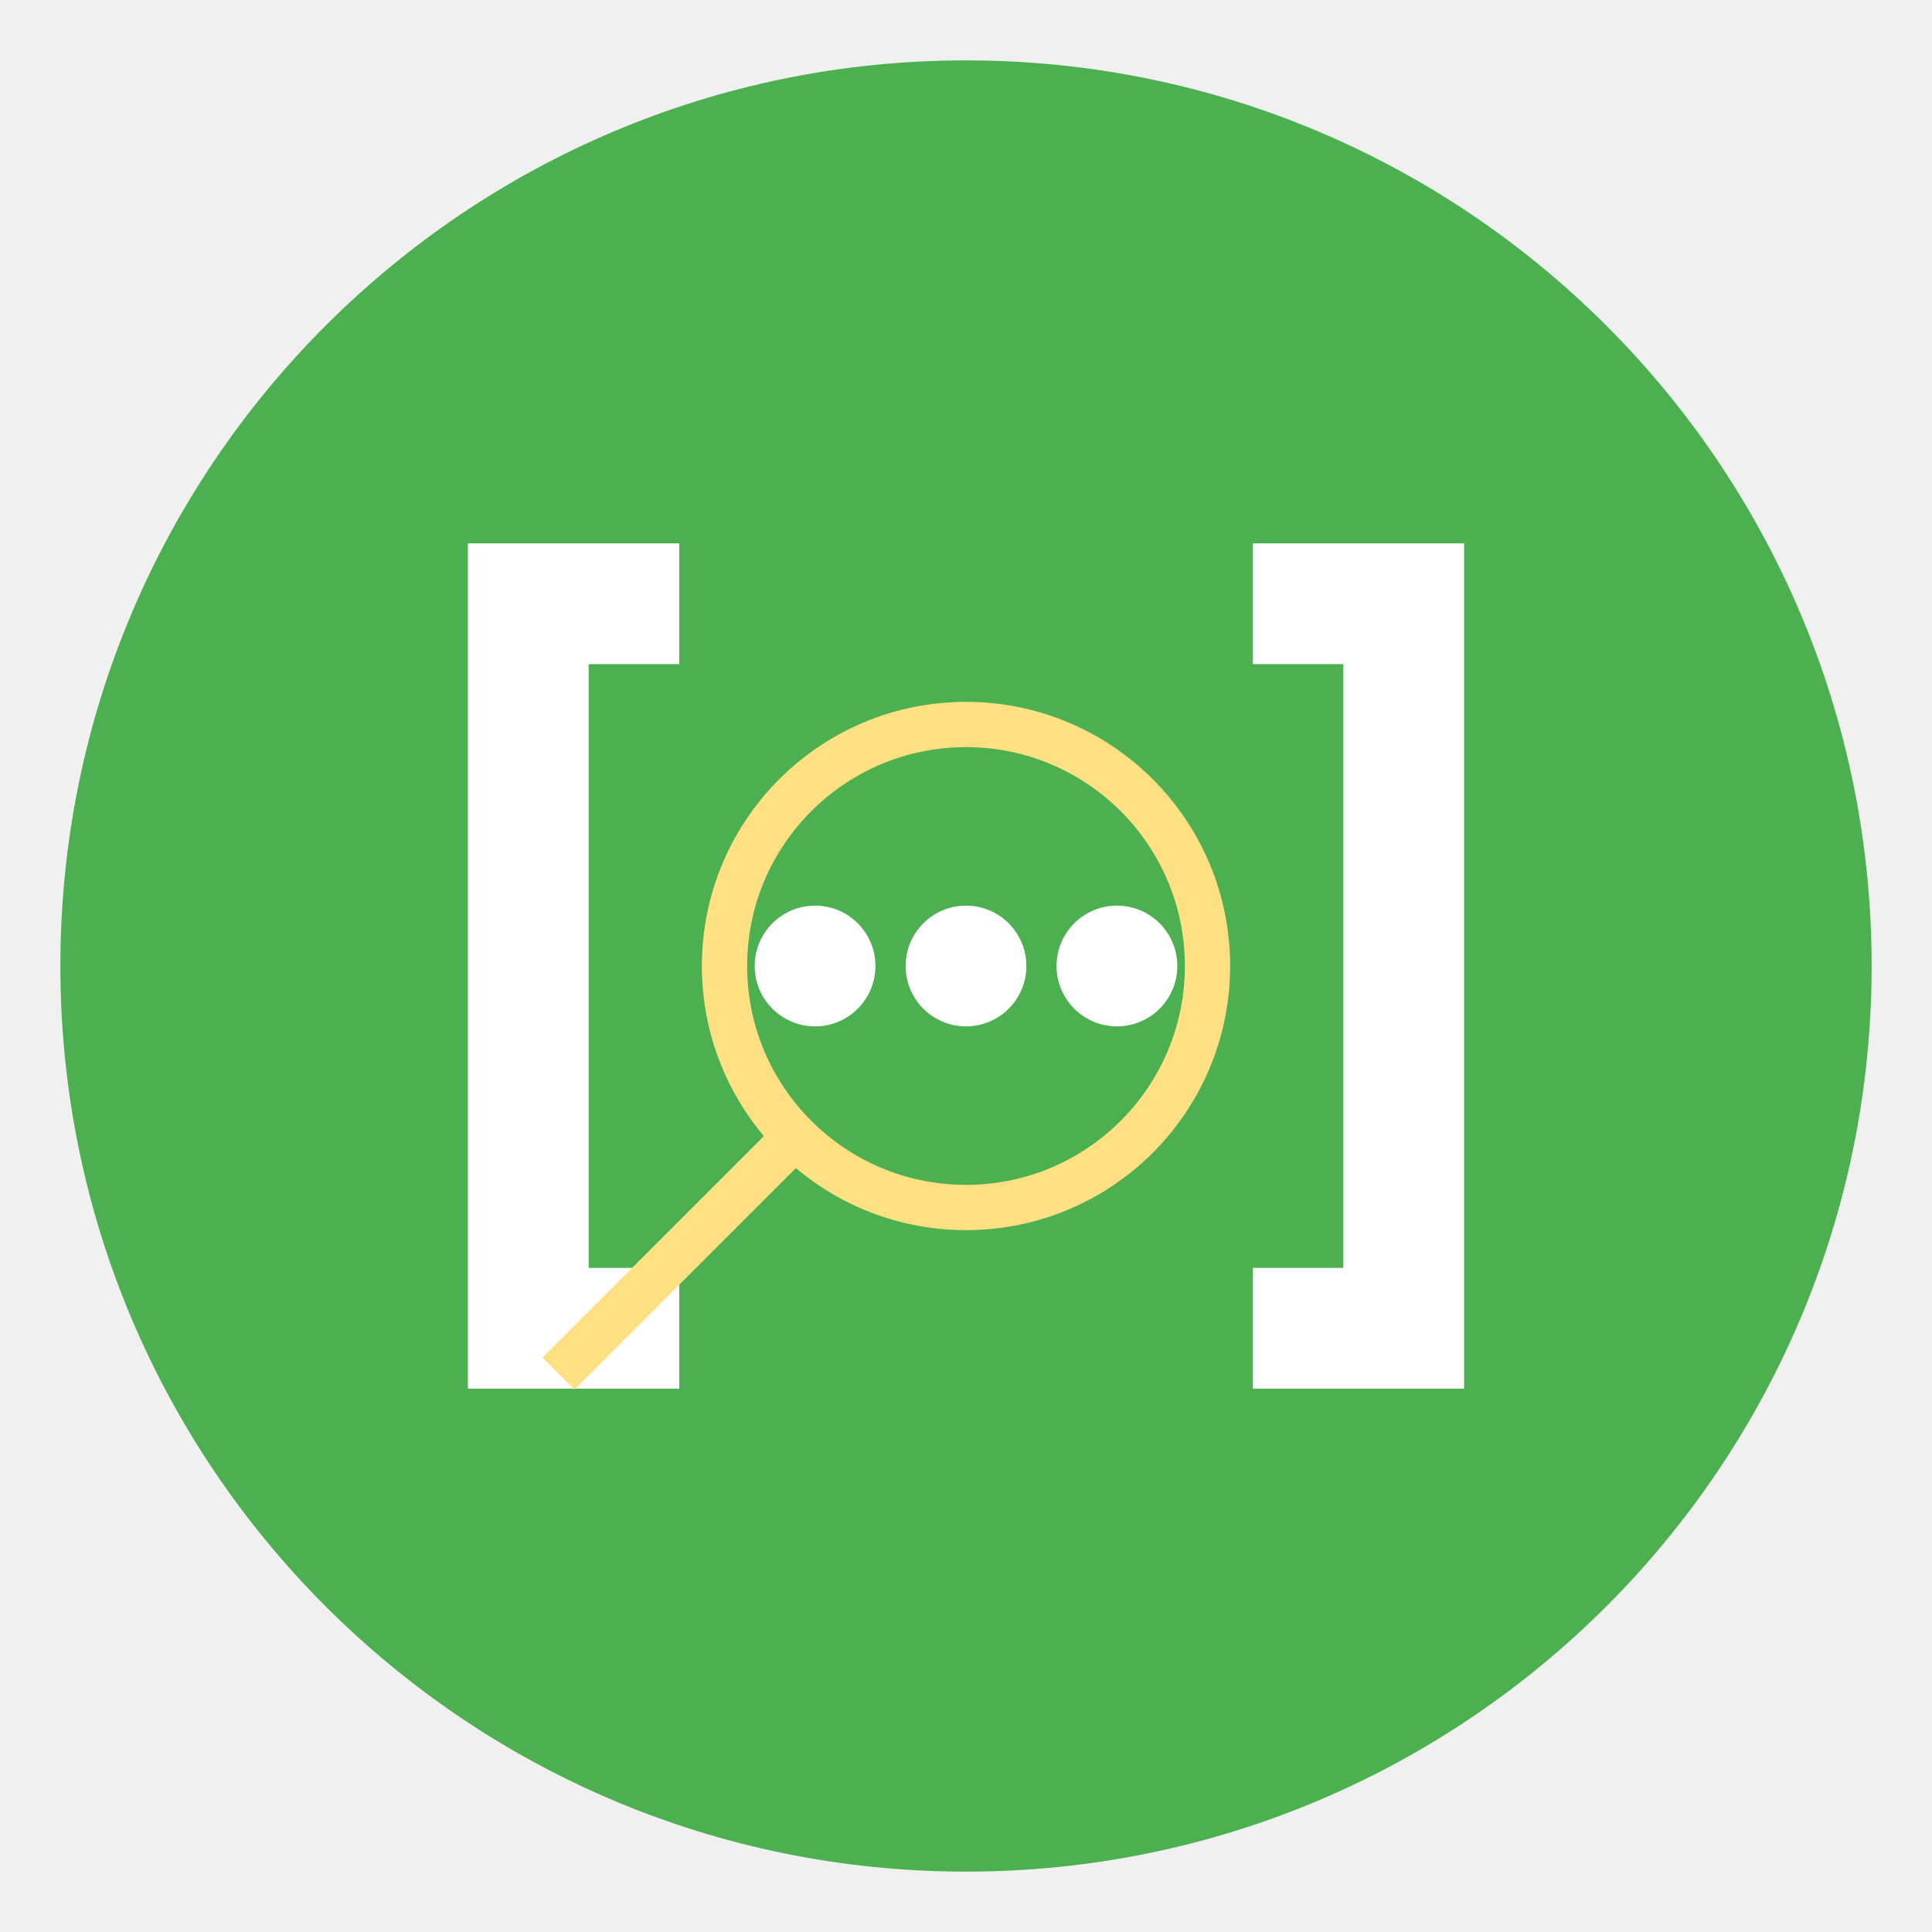
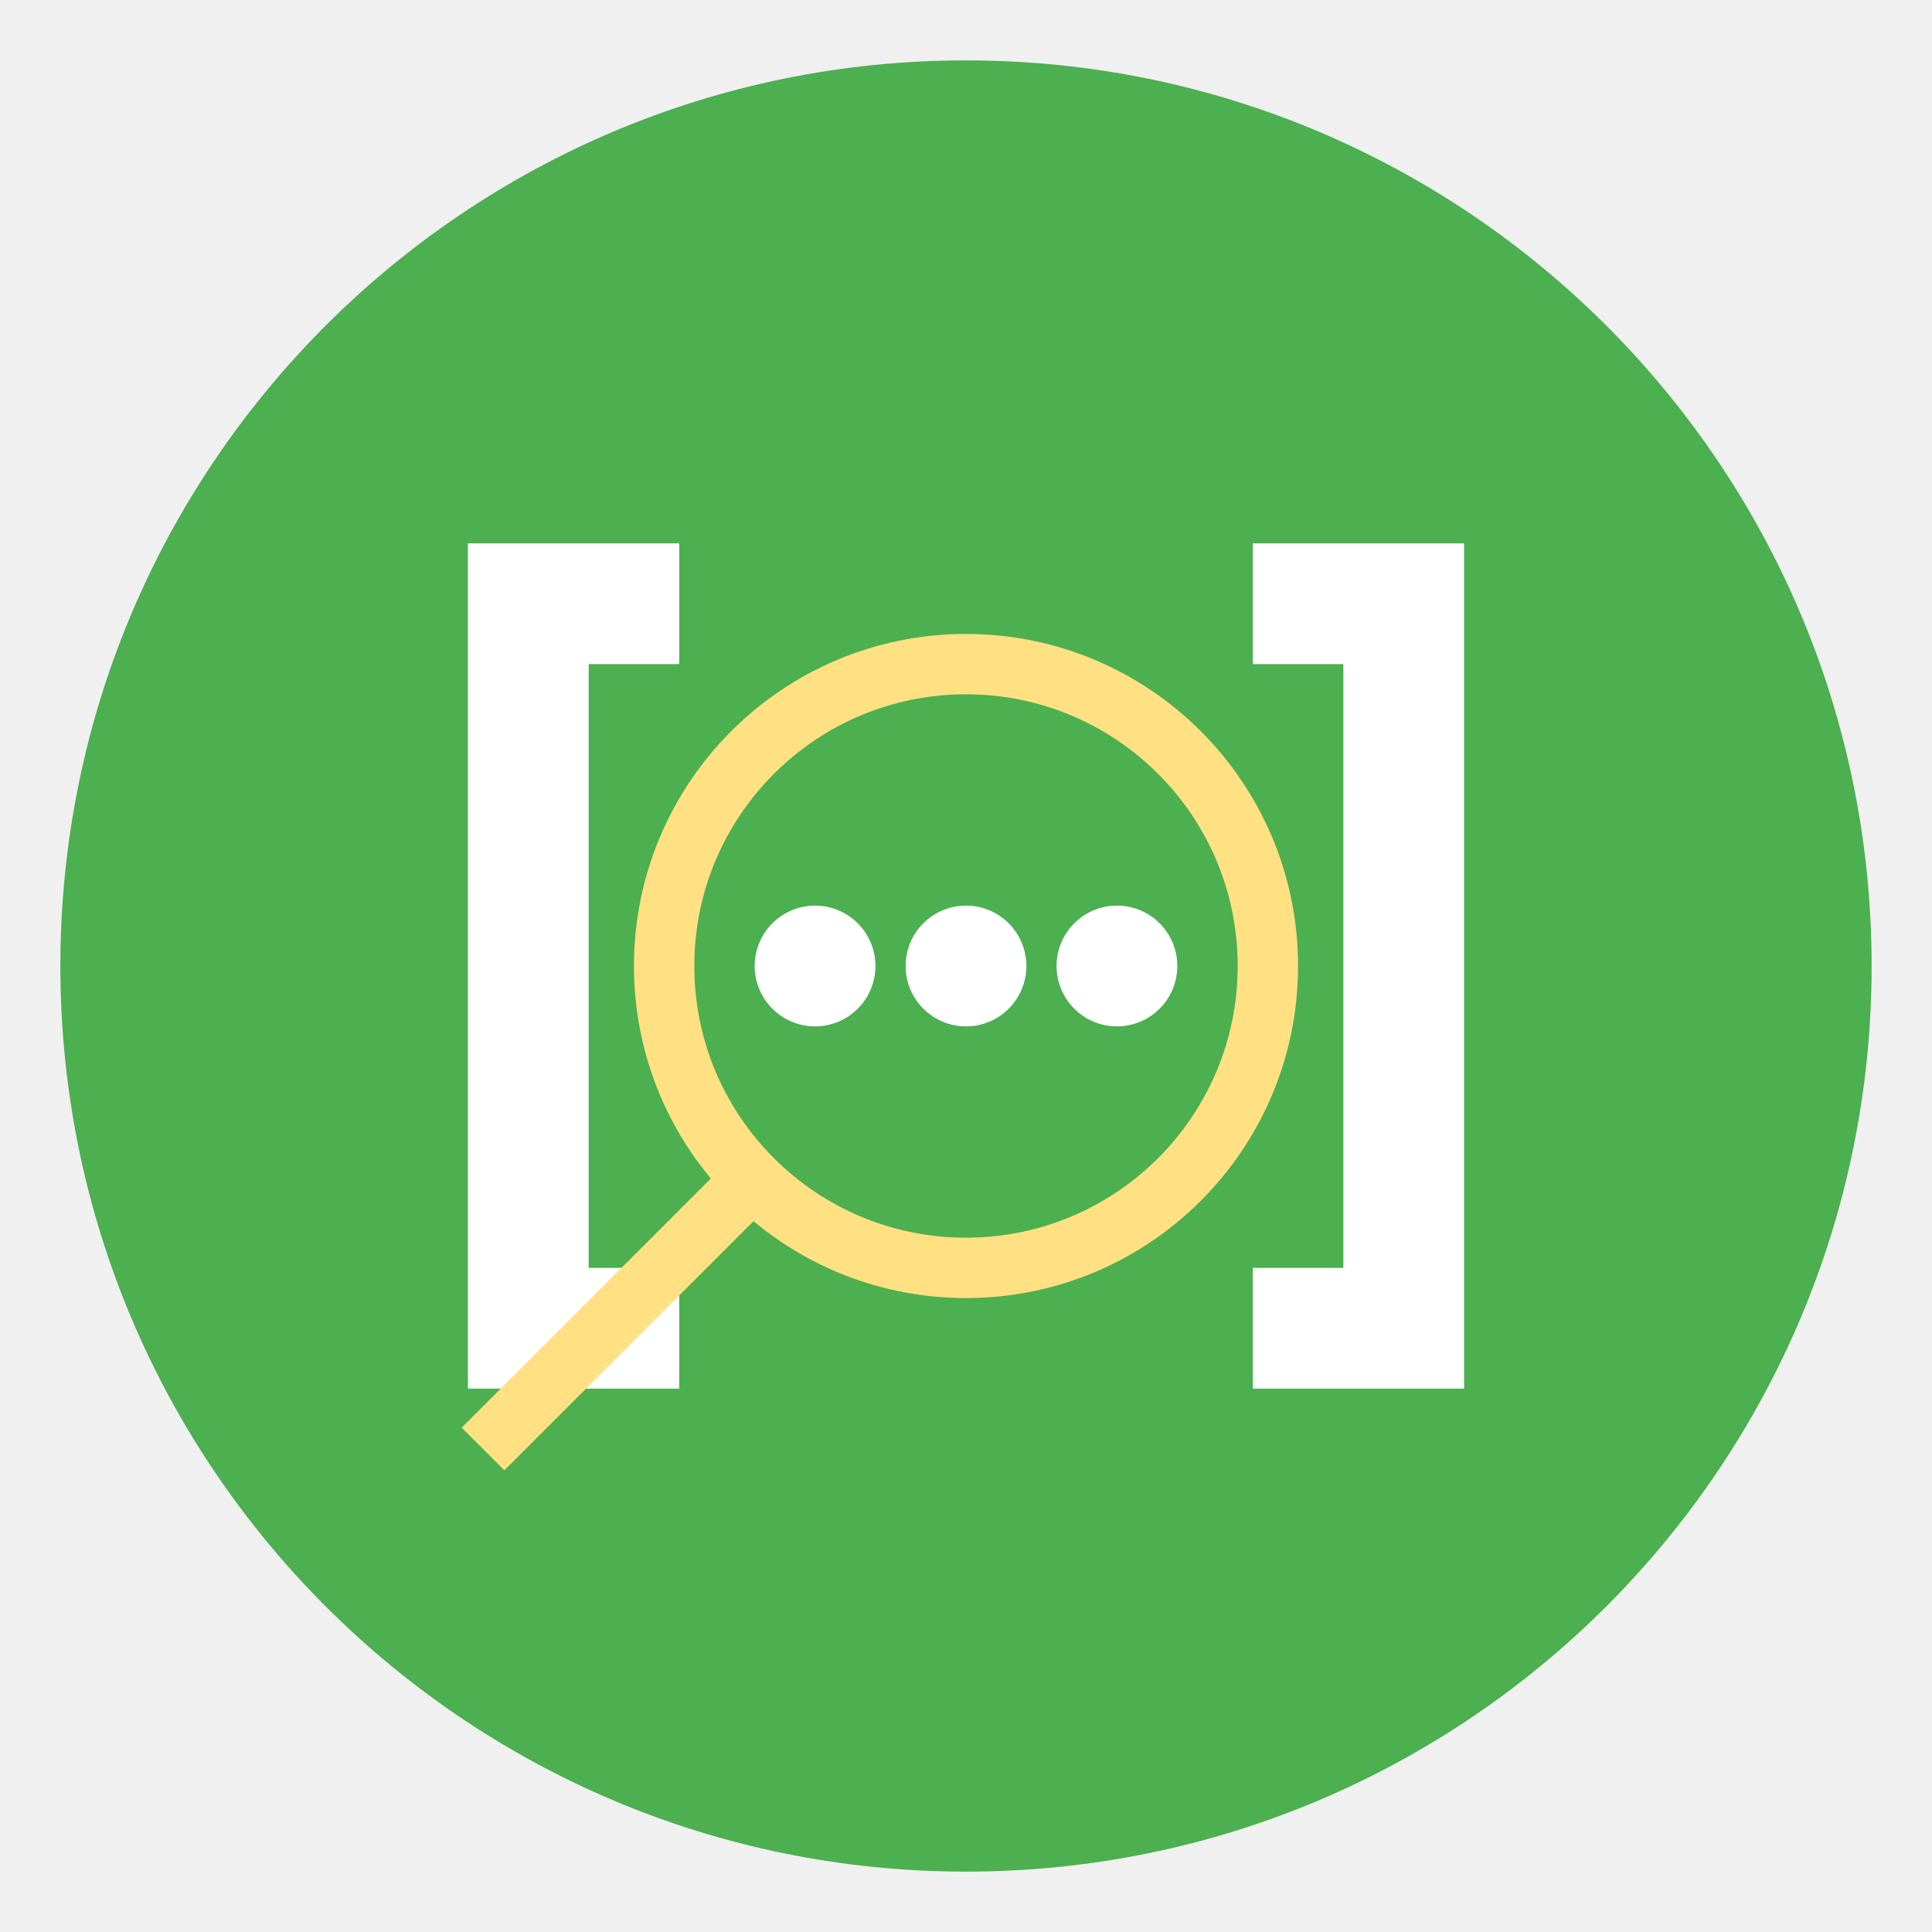
<svg xmlns="http://www.w3.org/2000/svg" width="128" height="128" viewBox="0 0 128 128">
  <circle cx="64" cy="64" r="60" fill="#4CAF50" />
  <path d="M45 40 L35 40 L35 88 L45 88" stroke="white" stroke-width="8" fill="none" />
  <path d="M83 40 L93 40 L93 88 L83 88" stroke="white" stroke-width="8" fill="none" />
  <circle cx="54" cy="64" r="4" fill="white" />
  <circle cx="64" cy="64" r="4" fill="white" />
  <circle cx="74" cy="64" r="4" fill="white" />
-   <circle cx="64" cy="64" r="16" stroke="#FFE082" stroke-width="3" fill="none" />
-   <line x1="53" y1="75" x2="37" y2="91" stroke="#FFE082" stroke-width="3" />
+   <circle cx="64" cy="64" r="20" stroke="#FFE082" stroke-width="4" fill="none" />
+   <line x1="50" y1="78" x2="32" y2="96" stroke="#FFE082" stroke-width="4" />
</svg>
